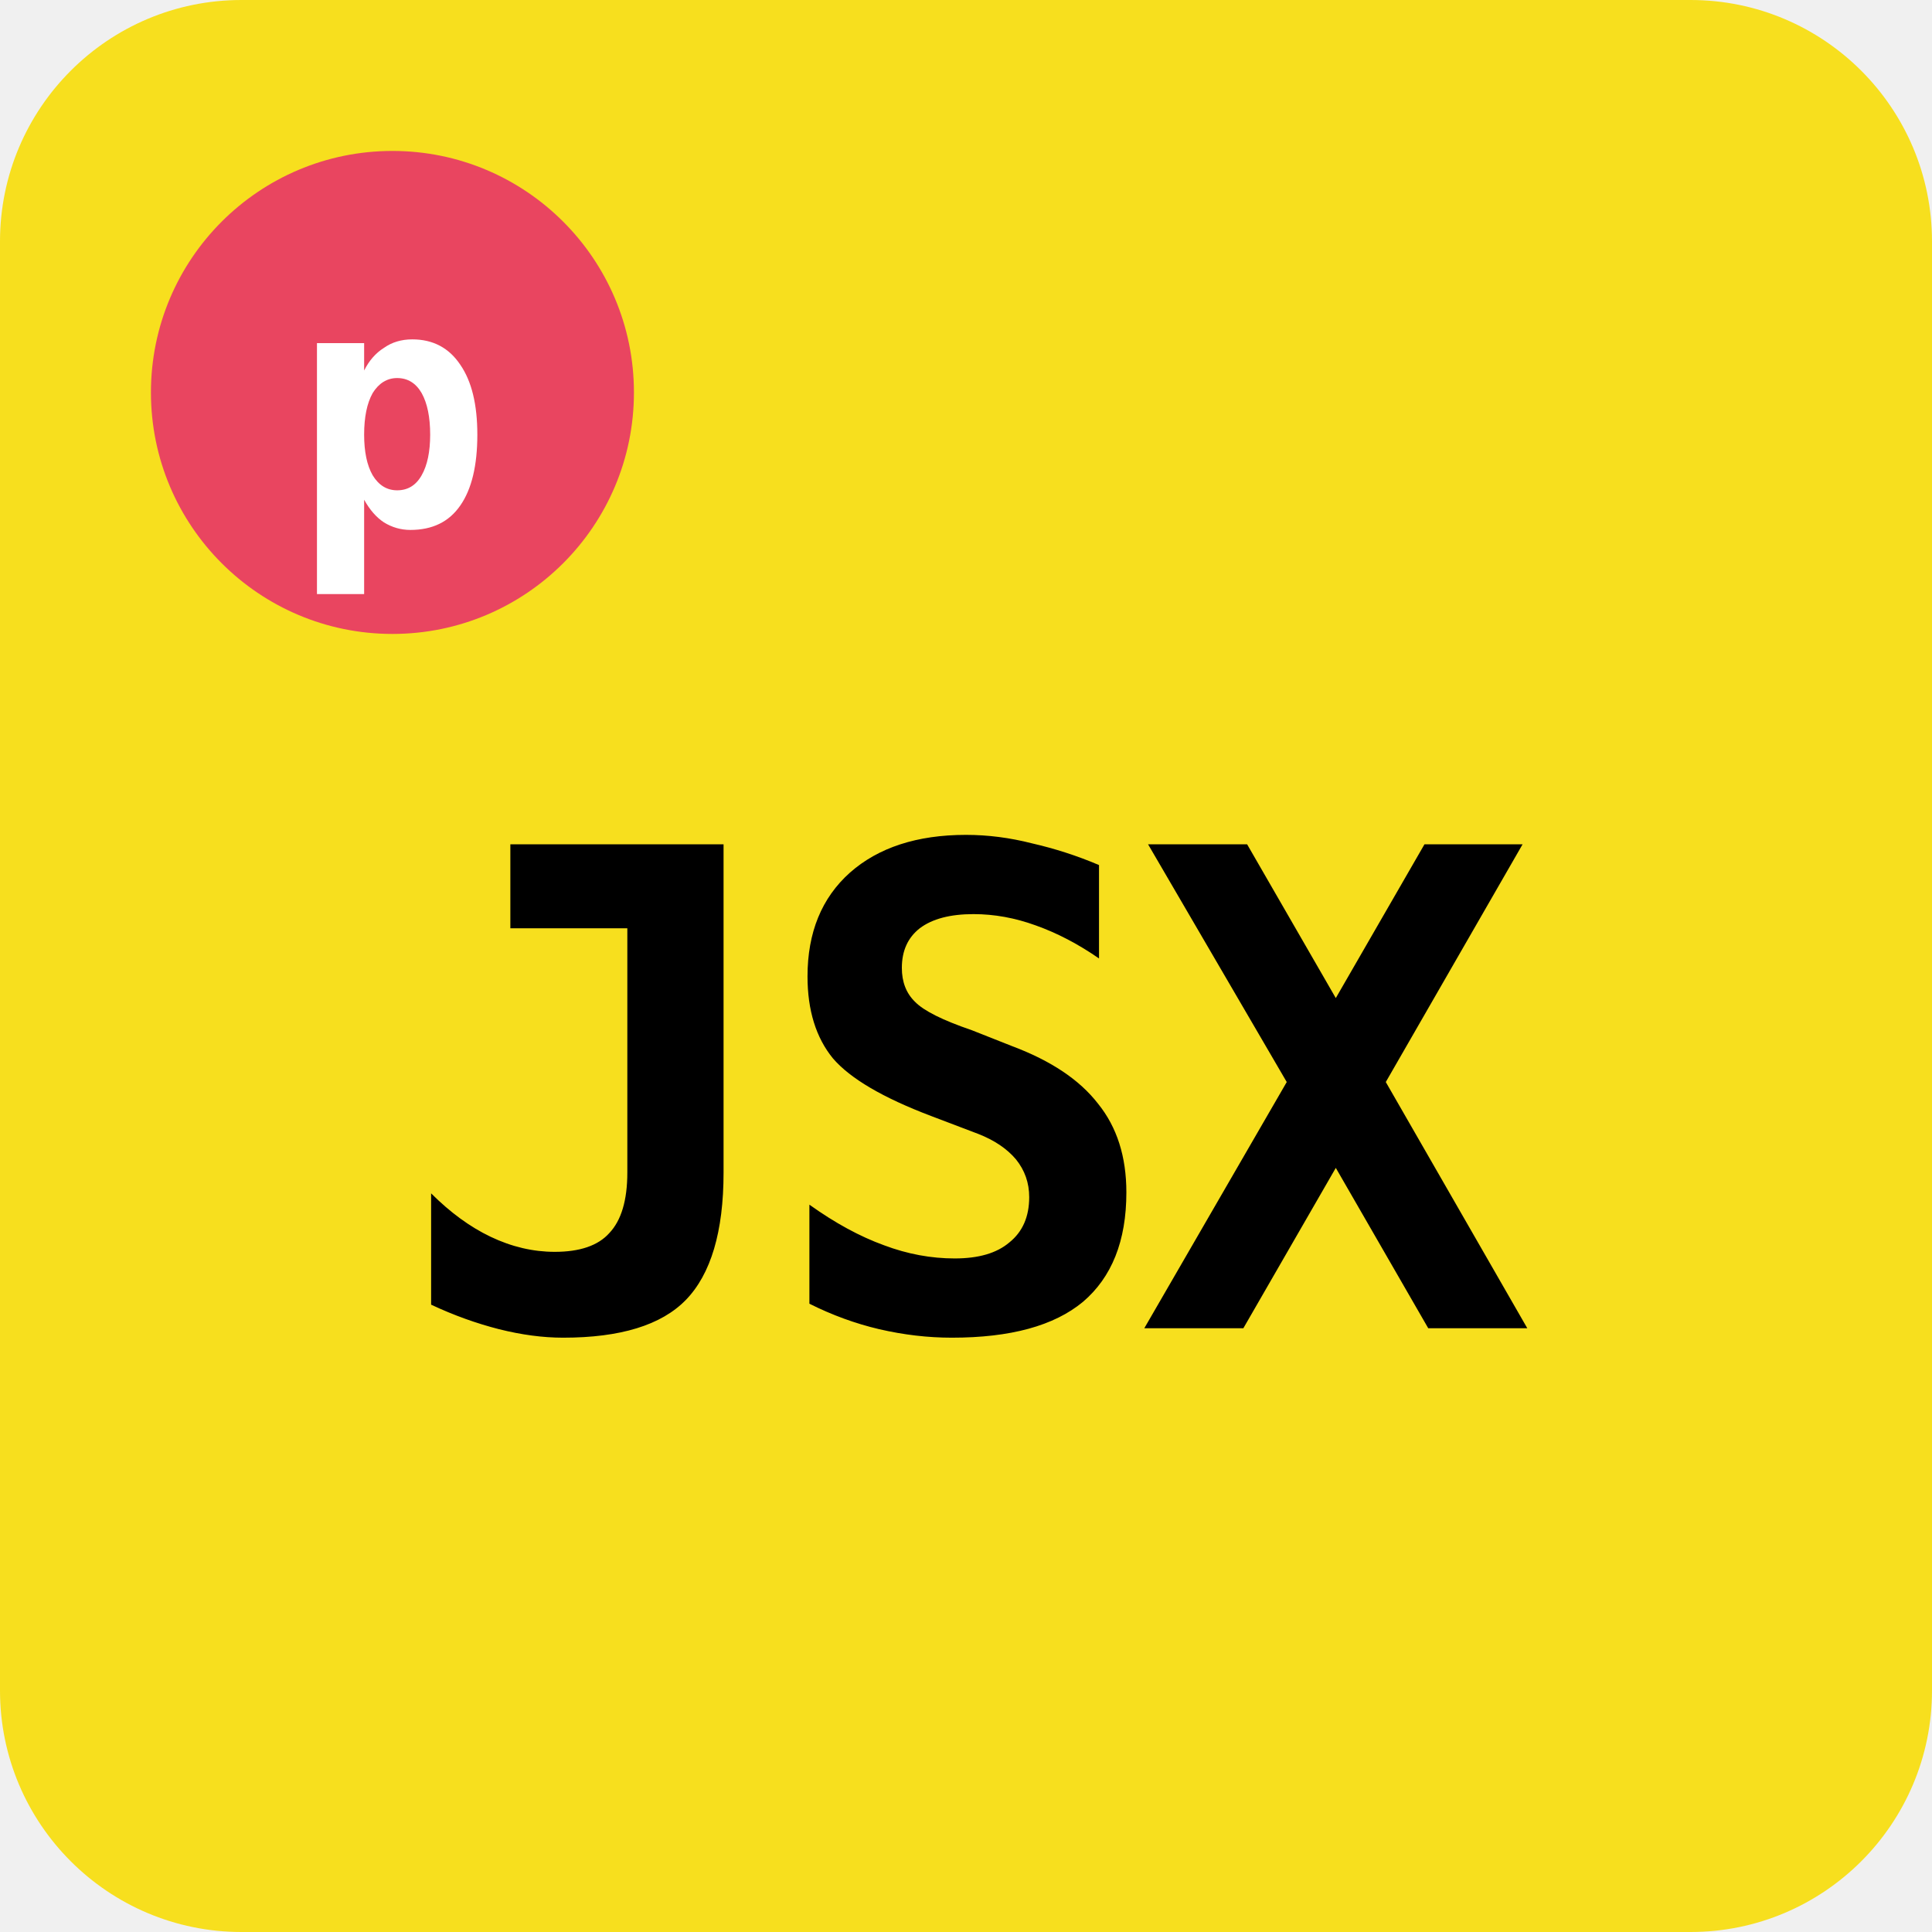
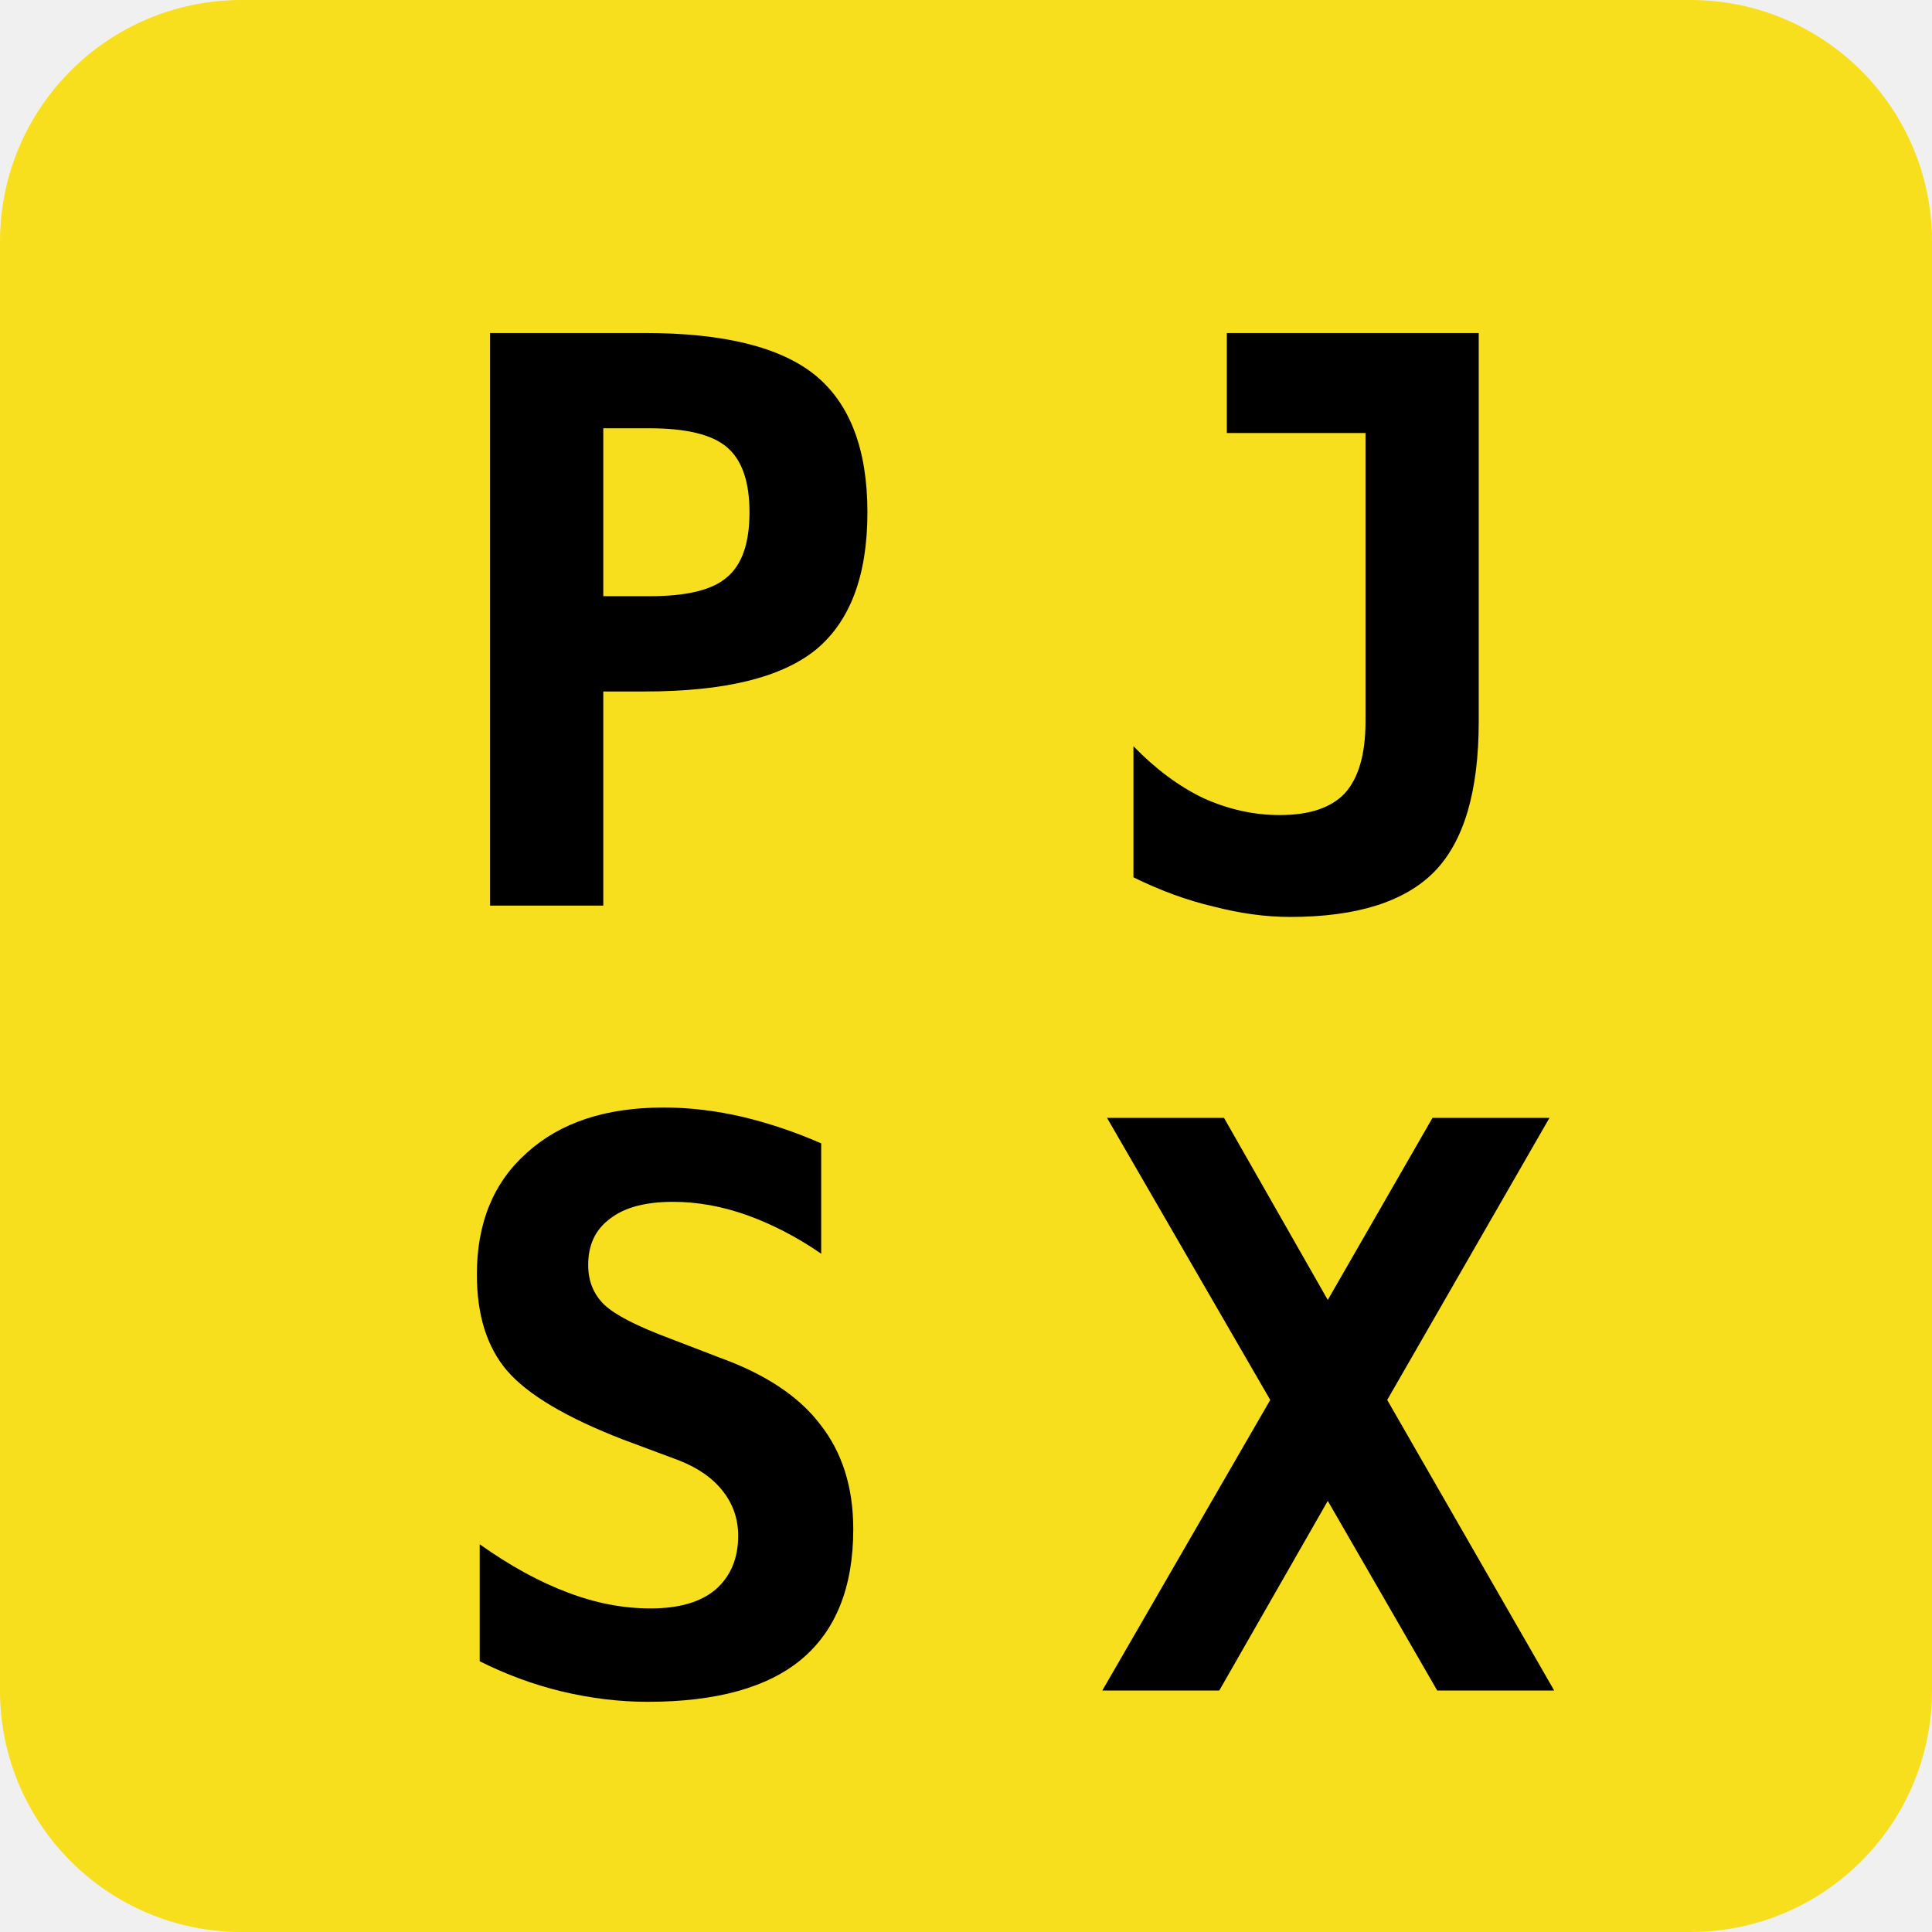
<svg xmlns="http://www.w3.org/2000/svg" viewBox="0 0 32 32">
  <rect width="32" height="32" rx="4" fill="#f7df1e" />
-   <text x="16" y="22" text-anchor="middle" font-family="ui-monospace,Menlo,Monaco,Consolas,monospace" font-weight="900" font-size="11" fill="#000000" letter-spacing="-0.5">JSX</text>
-   <circle cx="6.5" cy="6.5" r="4" fill="#e94560" />
-   <text x="6.5" y="8.7" text-anchor="middle" font-family="ui-monospace,Menlo,Monaco,Consolas,monospace" font-weight="900" font-size="5.5" fill="#ffffff">p</text>
+   <g font-family="ui-monospace,Menlo,Monaco,Consolas,monospace" font-weight="900" font-size="13" fill="#000000" text-anchor="middle">
+     <text x="11" y="15">P</text>
+     <text x="22" y="15">J</text>
+     <text x="11" y="28">S</text>
+     <text x="22" y="28">X</text>
+   </g>
</svg>
